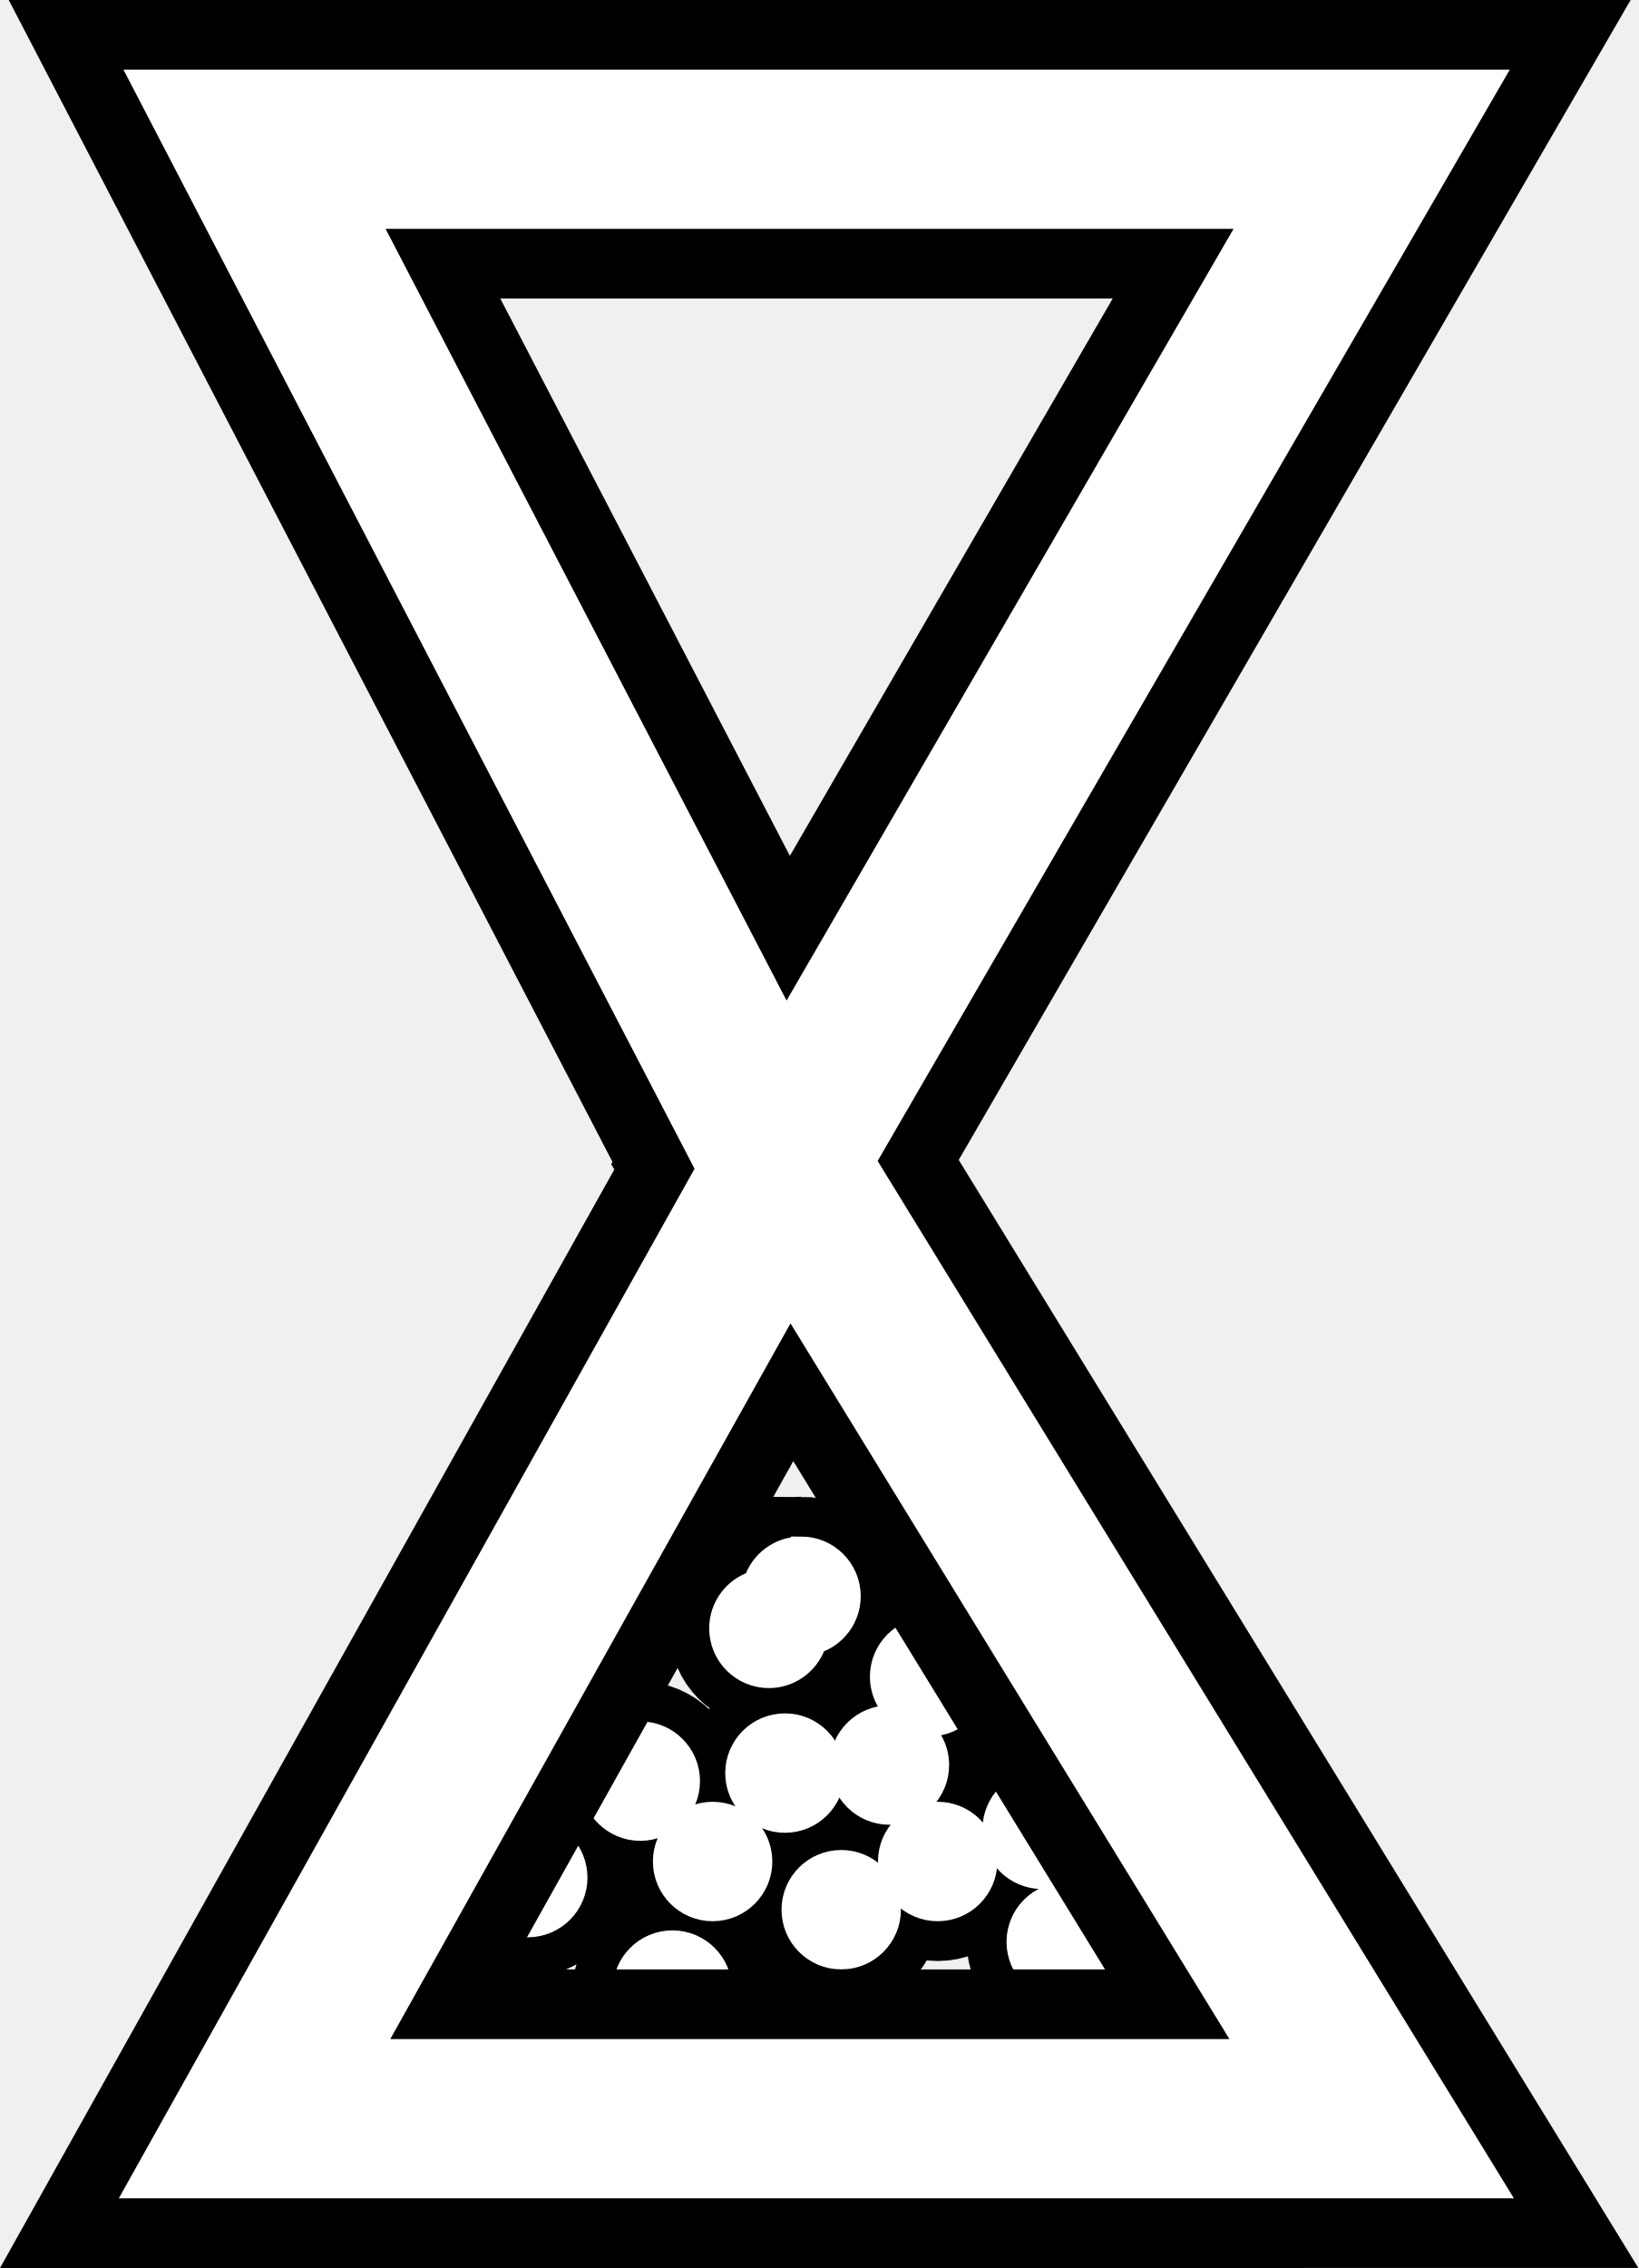
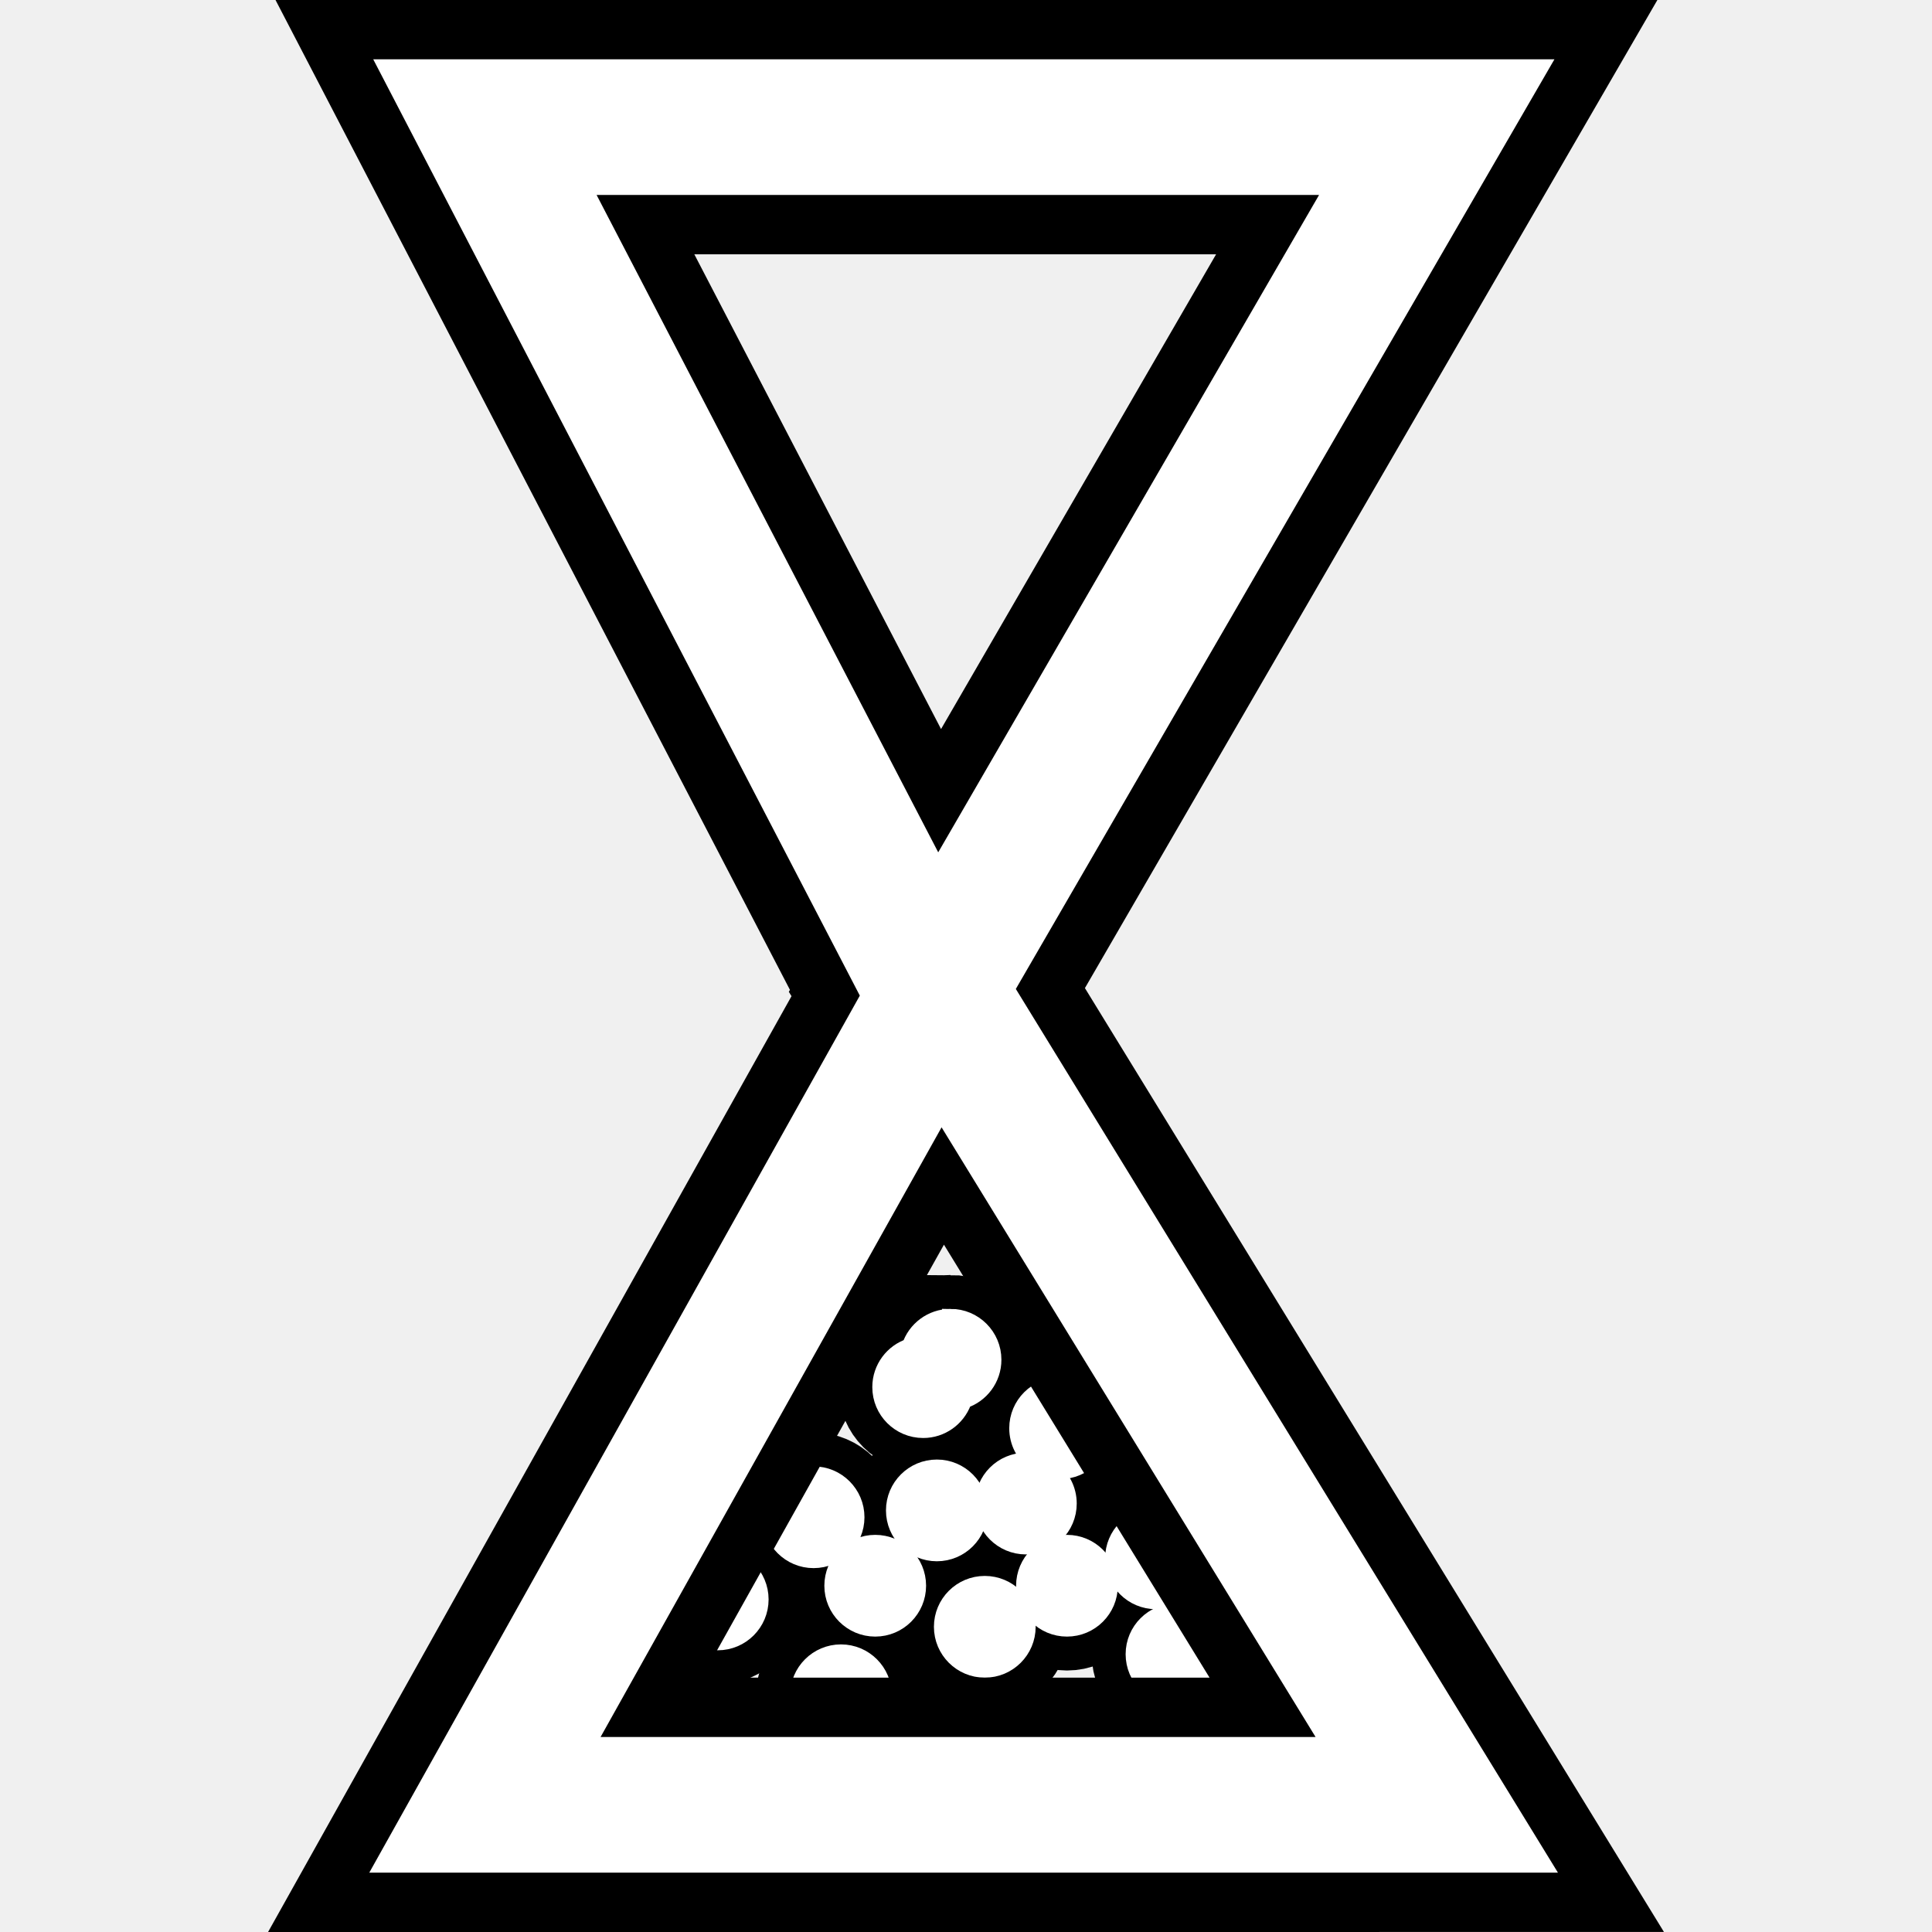
- <svg xmlns="http://www.w3.org/2000/svg" version="1.1" width="41.161" height="56.97" viewBox="0,0,41.161,56.97">
+ <svg xmlns="http://www.w3.org/2000/svg" version="1.1" width="32" height="32" viewBox="0,0,41.161,56.97">
  <g transform="translate(-219.5724,-150.8898)">
    <g data-paper-data="{&quot;isPaintingLayer&quot;:true}" fill-rule="nonzero" stroke-linecap="butt" stroke-linejoin="miter" stroke-miterlimit="10" stroke-dasharray="" stroke-dashoffset="0" style="mix-blend-mode: normal">
      <g>
        <g fill="#000000" stroke="#000000" stroke-width="2.5">
          <path d="M245.11,199.668c0,-0.69 0.56,-1.25 1.25,-1.25c0.69,0 1.25,0.56 1.25,1.25c0,0.69 -0.56,1.25 -1.25,1.25c-0.69,0 -1.25,-0.56 -1.25,-1.25z" />
          <path d="M244.505,196.841c0,-0.69 0.56,-1.25 1.25,-1.25c0.69,0 1.25,0.56 1.25,1.25c0,0.69 -0.56,1.25 -1.25,1.25c-0.69,0 -1.25,-0.56 -1.25,-1.25z" />
          <path d="M239.457,198.86c0,-0.69 0.56,-1.25 1.25,-1.25c0.69,0 1.25,0.56 1.25,1.25c0,0.69 -0.56,1.25 -1.25,1.25c-0.69,0 -1.25,-0.56 -1.25,-1.25z" />
          <path d="M241.88,197.649c0,-0.69 0.56,-1.25 1.25,-1.25c0.69,0 1.25,0.56 1.25,1.25c0,0.69 -0.56,1.25 -1.25,1.25c-0.69,0 -1.25,-0.56 -1.25,-1.25z" />
          <path d="M240.668,195.226c0,-0.69 0.56,-1.25 1.25,-1.25c0.088,0 0.173,0.009 0.256,0.026c-0.302,-0.228 -0.496,-0.59 -0.496,-0.997c0,-0.69 0.56,-1.25 1.25,-1.25c0.69,0 1.25,0.56 1.25,1.25c0,0.69 -0.56,1.25 -1.25,1.25c-0.088,0 -0.173,-0.009 -0.256,-0.026c0.302,0.228 0.496,0.59 0.496,0.997c0,0.69 -0.56,1.25 -1.25,1.25c-0.69,0 -1.25,-0.56 -1.25,-1.25z" />
          <path d="M238.043,195.428c0,-0.69 0.56,-1.25 1.25,-1.25c0.69,0 1.25,0.56 1.25,1.25c0,0.69 -0.56,1.25 -1.25,1.25c-0.69,0 -1.25,-0.56 -1.25,-1.25z" />
          <path d="M236.226,197.649c0,-0.69 0.56,-1.25 1.25,-1.25c0.69,0 1.25,0.56 1.25,1.25c0,0.69 -0.56,1.25 -1.25,1.25c-0.69,0 -1.25,-0.56 -1.25,-1.25z" />
          <path d="M235.216,200.879c0,-0.69 0.56,-1.25 1.25,-1.25c0.69,0 1.25,0.56 1.25,1.25c0,0.69 -0.56,1.25 -1.25,1.25c-0.69,0 -1.25,-0.56 -1.25,-1.25z" />
          <path d="M229.966,203.504c0,-0.69 0.56,-1.25 1.25,-1.25c0.69,0 1.25,0.56 1.25,1.25c0,0.69 -0.56,1.25 -1.25,1.25c-0.69,0 -1.25,-0.56 -1.25,-1.25z" />
          <path d="M229.159,199.668c0,-0.69 0.56,-1.25 1.25,-1.25c0.69,0 1.25,0.56 1.25,1.25c0,0.69 -0.56,1.25 -1.25,1.25c-0.69,0 -1.25,-0.56 -1.25,-1.25z" />
          <path d="M231.582,198.053c0,-0.69 0.56,-1.25 1.25,-1.25c0.69,0 1.25,0.56 1.25,1.25c0,0.69 -0.56,1.25 -1.25,1.25c-0.69,0 -1.25,-0.56 -1.25,-1.25z" />
          <path d="M234.409,195.63c0,-0.69 0.56,-1.25 1.25,-1.25c0.69,0 1.25,0.56 1.25,1.25c0,0.69 -0.56,1.25 -1.25,1.25c-0.69,0 -1.25,-0.56 -1.25,-1.25z" />
          <path d="M239.697,189.735c0.69,0 1.25,0.56 1.25,1.25c0,0.557 -0.364,1.029 -0.867,1.19c-0.006,0.02 -0.013,0.04 -0.021,0.06c-0.179,0.472 -0.635,0.808 -1.169,0.808c-0.69,0 -1.25,-0.56 -1.25,-1.25c0,-0.557 0.364,-1.029 0.867,-1.19c0.162,-0.503 0.633,-0.867 1.19,-0.867z" />
          <path d="M247.534,198.658c0,-0.69 0.56,-1.25 1.25,-1.25c0.69,0 1.25,0.56 1.25,1.25c0,0.69 -0.56,1.25 -1.25,1.25c-0.69,0 -1.25,-0.56 -1.25,-1.25z" />
          <path d="M249.149,204.11c0,-0.69 0.56,-1.25 1.25,-1.25c0.69,0 1.25,0.56 1.25,1.25c0,0.69 -0.56,1.25 -1.25,1.25c-0.69,0 -1.25,-0.56 -1.25,-1.25z" />
          <path d="M243.899,203.101c0,-0.69 0.56,-1.25 1.25,-1.25c0.69,0 1.25,0.56 1.25,1.25c0,0.69 -0.56,1.25 -1.25,1.25c-0.69,0 -1.25,-0.56 -1.25,-1.25z" />
        </g>
        <g fill="#ffffff" stroke="#ffffff" stroke-width="0.5">
          <path d="M245.11,199.668c0,-0.69 0.56,-1.25 1.25,-1.25c0.69,0 1.25,0.56 1.25,1.25c0,0.69 -0.56,1.25 -1.25,1.25c-0.69,0 -1.25,-0.56 -1.25,-1.25z" />
          <path d="M244.505,196.841c0,-0.69 0.56,-1.25 1.25,-1.25c0.69,0 1.25,0.56 1.25,1.25c0,0.69 -0.56,1.25 -1.25,1.25c-0.69,0 -1.25,-0.56 -1.25,-1.25z" />
          <path d="M239.457,198.86c0,-0.69 0.56,-1.25 1.25,-1.25c0.69,0 1.25,0.56 1.25,1.25c0,0.69 -0.56,1.25 -1.25,1.25c-0.69,0 -1.25,-0.56 -1.25,-1.25z" />
          <path d="M241.88,197.649c0,-0.69 0.56,-1.25 1.25,-1.25c0.69,0 1.25,0.56 1.25,1.25c0,0.69 -0.56,1.25 -1.25,1.25c-0.69,0 -1.25,-0.56 -1.25,-1.25z" />
          <path d="M240.668,195.226c0,-0.69 0.56,-1.25 1.25,-1.25c0.088,0 0.173,0.009 0.256,0.026c-0.302,-0.228 -0.496,-0.59 -0.496,-0.997c0,-0.69 0.56,-1.25 1.25,-1.25c0.69,0 1.25,0.56 1.25,1.25c0,0.69 -0.56,1.25 -1.25,1.25c-0.088,0 -0.173,-0.009 -0.256,-0.026c0.302,0.228 0.496,0.59 0.496,0.997c0,0.69 -0.56,1.25 -1.25,1.25c-0.69,0 -1.25,-0.56 -1.25,-1.25z" />
          <path d="M238.043,195.428c0,-0.69 0.56,-1.25 1.25,-1.25c0.69,0 1.25,0.56 1.25,1.25c0,0.69 -0.56,1.25 -1.25,1.25c-0.69,0 -1.25,-0.56 -1.25,-1.25z" />
          <path d="M236.226,197.649c0,-0.69 0.56,-1.25 1.25,-1.25c0.69,0 1.25,0.56 1.25,1.25c0,0.69 -0.56,1.25 -1.25,1.25c-0.69,0 -1.25,-0.56 -1.25,-1.25z" />
          <path d="M235.216,200.879c0,-0.69 0.56,-1.25 1.25,-1.25c0.69,0 1.25,0.56 1.25,1.25c0,0.69 -0.56,1.25 -1.25,1.25c-0.69,0 -1.25,-0.56 -1.25,-1.25z" />
          <path d="M229.966,203.504c0,-0.69 0.56,-1.25 1.25,-1.25c0.69,0 1.25,0.56 1.25,1.25c0,0.69 -0.56,1.25 -1.25,1.25c-0.69,0 -1.25,-0.56 -1.25,-1.25z" />
          <path d="M229.159,199.668c0,-0.69 0.56,-1.25 1.25,-1.25c0.69,0 1.25,0.56 1.25,1.25c0,0.69 -0.56,1.25 -1.25,1.25c-0.69,0 -1.25,-0.56 -1.25,-1.25z" />
          <path d="M231.582,198.053c0,-0.69 0.56,-1.25 1.25,-1.25c0.69,0 1.25,0.56 1.25,1.25c0,0.69 -0.56,1.25 -1.25,1.25c-0.69,0 -1.25,-0.56 -1.25,-1.25z" />
          <path d="M234.409,195.63c0,-0.69 0.56,-1.25 1.25,-1.25c0.69,0 1.25,0.56 1.25,1.25c0,0.69 -0.56,1.25 -1.25,1.25c-0.69,0 -1.25,-0.56 -1.25,-1.25z" />
          <path d="M239.697,189.735c0.69,0 1.25,0.56 1.25,1.25c0,0.557 -0.364,1.029 -0.867,1.19c-0.006,0.02 -0.013,0.04 -0.021,0.06c-0.179,0.472 -0.635,0.808 -1.169,0.808c-0.69,0 -1.25,-0.56 -1.25,-1.25c0,-0.557 0.364,-1.029 0.867,-1.19c0.162,-0.503 0.633,-0.867 1.19,-0.867z" />
          <path d="M247.534,198.658c0,-0.69 0.56,-1.25 1.25,-1.25c0.69,0 1.25,0.56 1.25,1.25c0,0.69 -0.56,1.25 -1.25,1.25c-0.69,0 -1.25,-0.56 -1.25,-1.25z" />
          <path d="M249.149,204.11c0,-0.69 0.56,-1.25 1.25,-1.25c0.69,0 1.25,0.56 1.25,1.25c0,0.69 -0.56,1.25 -1.25,1.25c-0.69,0 -1.25,-0.56 -1.25,-1.25z" />
          <path d="M243.899,203.101c0,-0.69 0.56,-1.25 1.25,-1.25c0.69,0 1.25,0.56 1.25,1.25c0,0.69 -0.56,1.25 -1.25,1.25c-0.69,0 -1.25,-0.56 -1.25,-1.25z" />
        </g>
      </g>
      <path d="M225.967,204.11l13.327,-23.827l-13.327,-25.644h28.067l-14.74,25.442l14.74,24.028z" fill="none" stroke="#000000" stroke-width="7.5" />
      <path d="M225.967,204.11l13.327,-23.827l-13.327,-25.644h28.067l-14.74,25.442l14.74,24.028z" fill="none" stroke="#ffffff" stroke-width="4" />
    </g>
  </g>
</svg>
